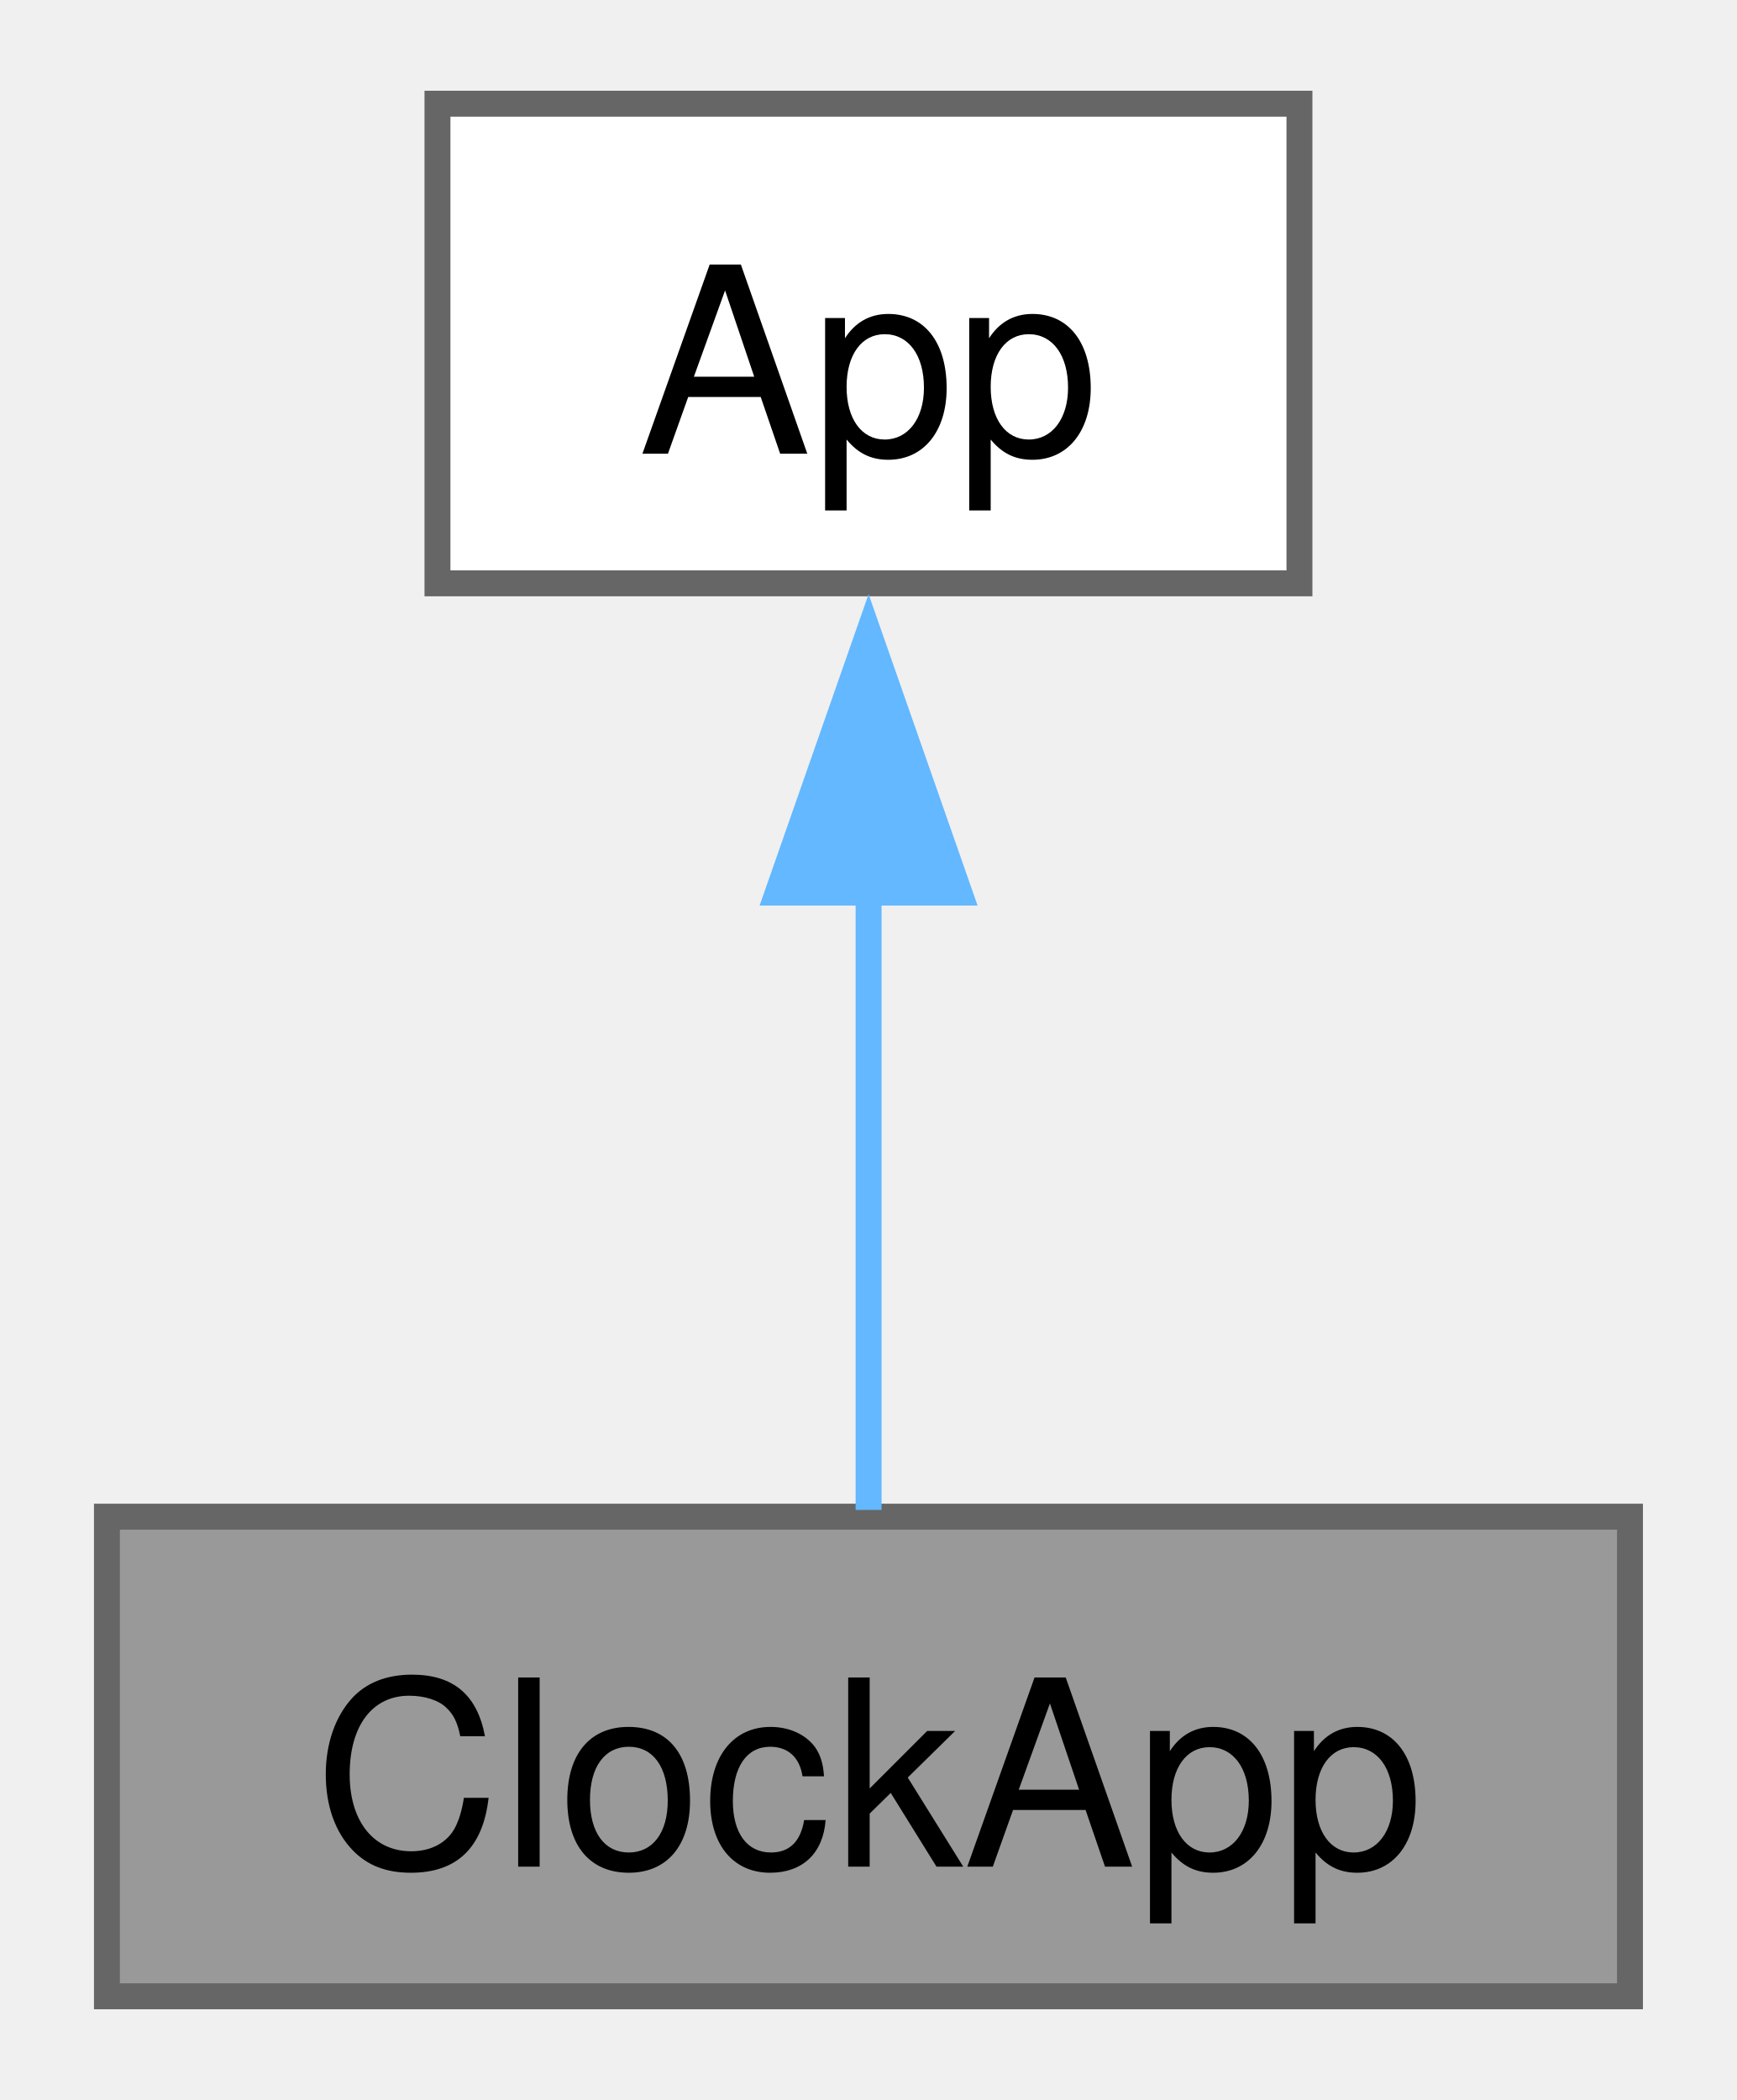
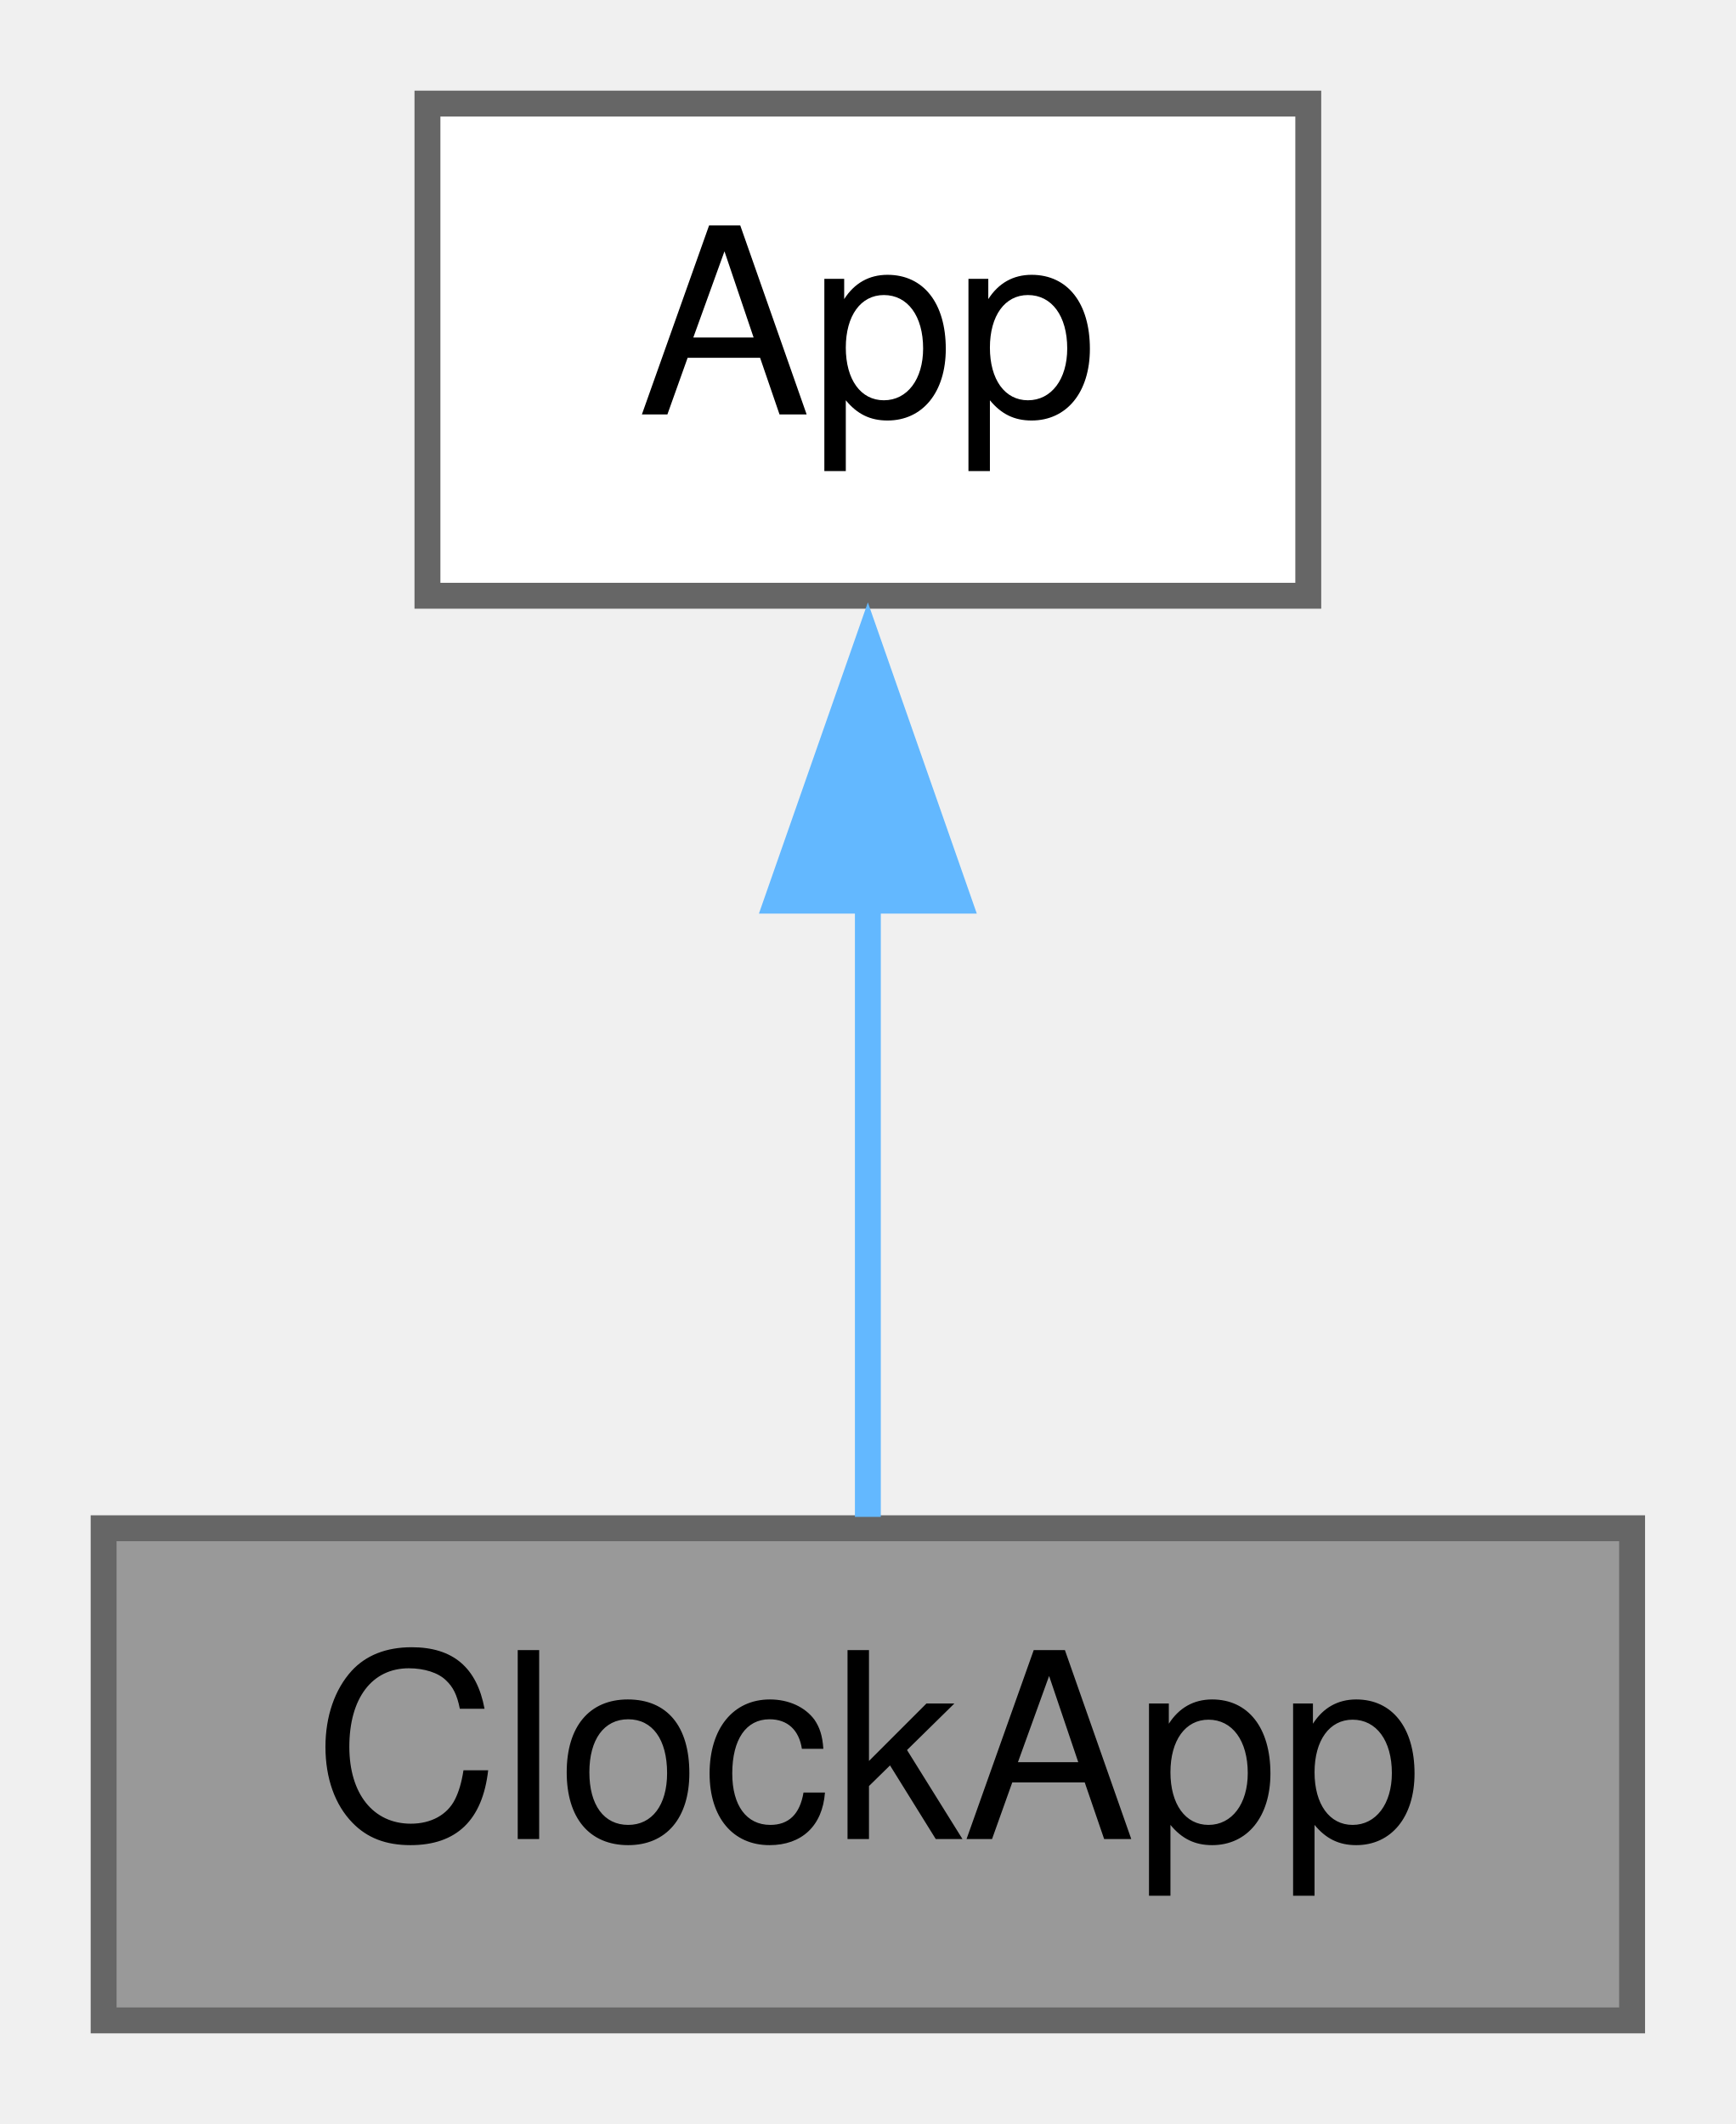
- <svg xmlns="http://www.w3.org/2000/svg" xmlns:xlink="http://www.w3.org/1999/xlink" width="67pt" height="81pt" viewBox="0.00 0.00 66.75 81.00">
-   <g id="graph0" class="graph" transform="scale(1 1) rotate(0) translate(4 77)">
-     <g id="Node000001" class="node">
-       <g id="a_Node000001">
+ <svg xmlns="http://www.w3.org/2000/svg" xmlns:xlink="http://www.w3.org/1999/xlink" width="67pt" height="82pt" viewBox="0.00 0.00 67.00 82.00">
+   <g id="graph0" class="graph" transform="scale(1 1) rotate(0) translate(4 78)">
+     <g id="node1" class="node">
+       <g id="a_node1">
        <a xlink:title="Simple clock application.">
-           <polygon fill="#999999" stroke="#666666" points="58.75,-18.5 0,-18.5 0,0 58.75,0 58.75,-18.5" />
-           <text text-anchor="middle" x="29.38" y="-5" font-family="Helvetica,sans-Serif" font-size="10.00">ClockApp</text>
+           <polygon fill="#999999" stroke="#666666" points="59,-19 0,-19 0,0 59,0 59,-19" />
+           <text text-anchor="middle" x="29.5" y="-7" font-family="Helvetica,sans-Serif" font-size="10.00">ClockApp</text>
        </a>
      </g>
    </g>
-     <g id="Node000002" class="node">
-       <g id="a_Node000002">
+     <g id="node2" class="node">
+       <g id="a_node2">
        <a xlink:href="classApp.html" target="_top" xlink:title="Abstract base class for applications.">
-           <polygon fill="white" stroke="#666666" points="46,-73 12.75,-73 12.75,-54.5 46,-54.5 46,-73" />
-           <text text-anchor="middle" x="29.38" y="-59.5" font-family="Helvetica,sans-Serif" font-size="10.00">App</text>
+           <polygon fill="white" stroke="#666666" points="46.5,-74 12.5,-74 12.5,-55 46.5,-55 46.5,-74" />
+           <text text-anchor="middle" x="29.5" y="-62" font-family="Helvetica,sans-Serif" font-size="10.00">App</text>
        </a>
      </g>
    </g>
-     <g id="edge1_Node000001_Node000002" class="edge">
-       <g id="a_edge1_Node000001_Node000002">
-         <a xlink:title=" ">
-           <path fill="none" stroke="#63b8ff" d="M29.38,-42.64C29.38,-34.36 29.38,-25.21 29.38,-18.76" />
-           <polygon fill="#63b8ff" stroke="#63b8ff" points="25.88,-42.57 29.38,-52.57 32.88,-42.57 25.88,-42.57" />
-         </a>
-       </g>
+     <g id="edge1" class="edge">
+       <path fill="none" stroke="#63b8ff" d="M29.5,-43.35C29.5,-35.1 29.5,-25.97 29.5,-19.44" />
+       <polygon fill="#63b8ff" stroke="#63b8ff" points="26,-43.23 29.5,-53.23 33,-43.23 26,-43.23" />
    </g>
  </g>
</svg>
